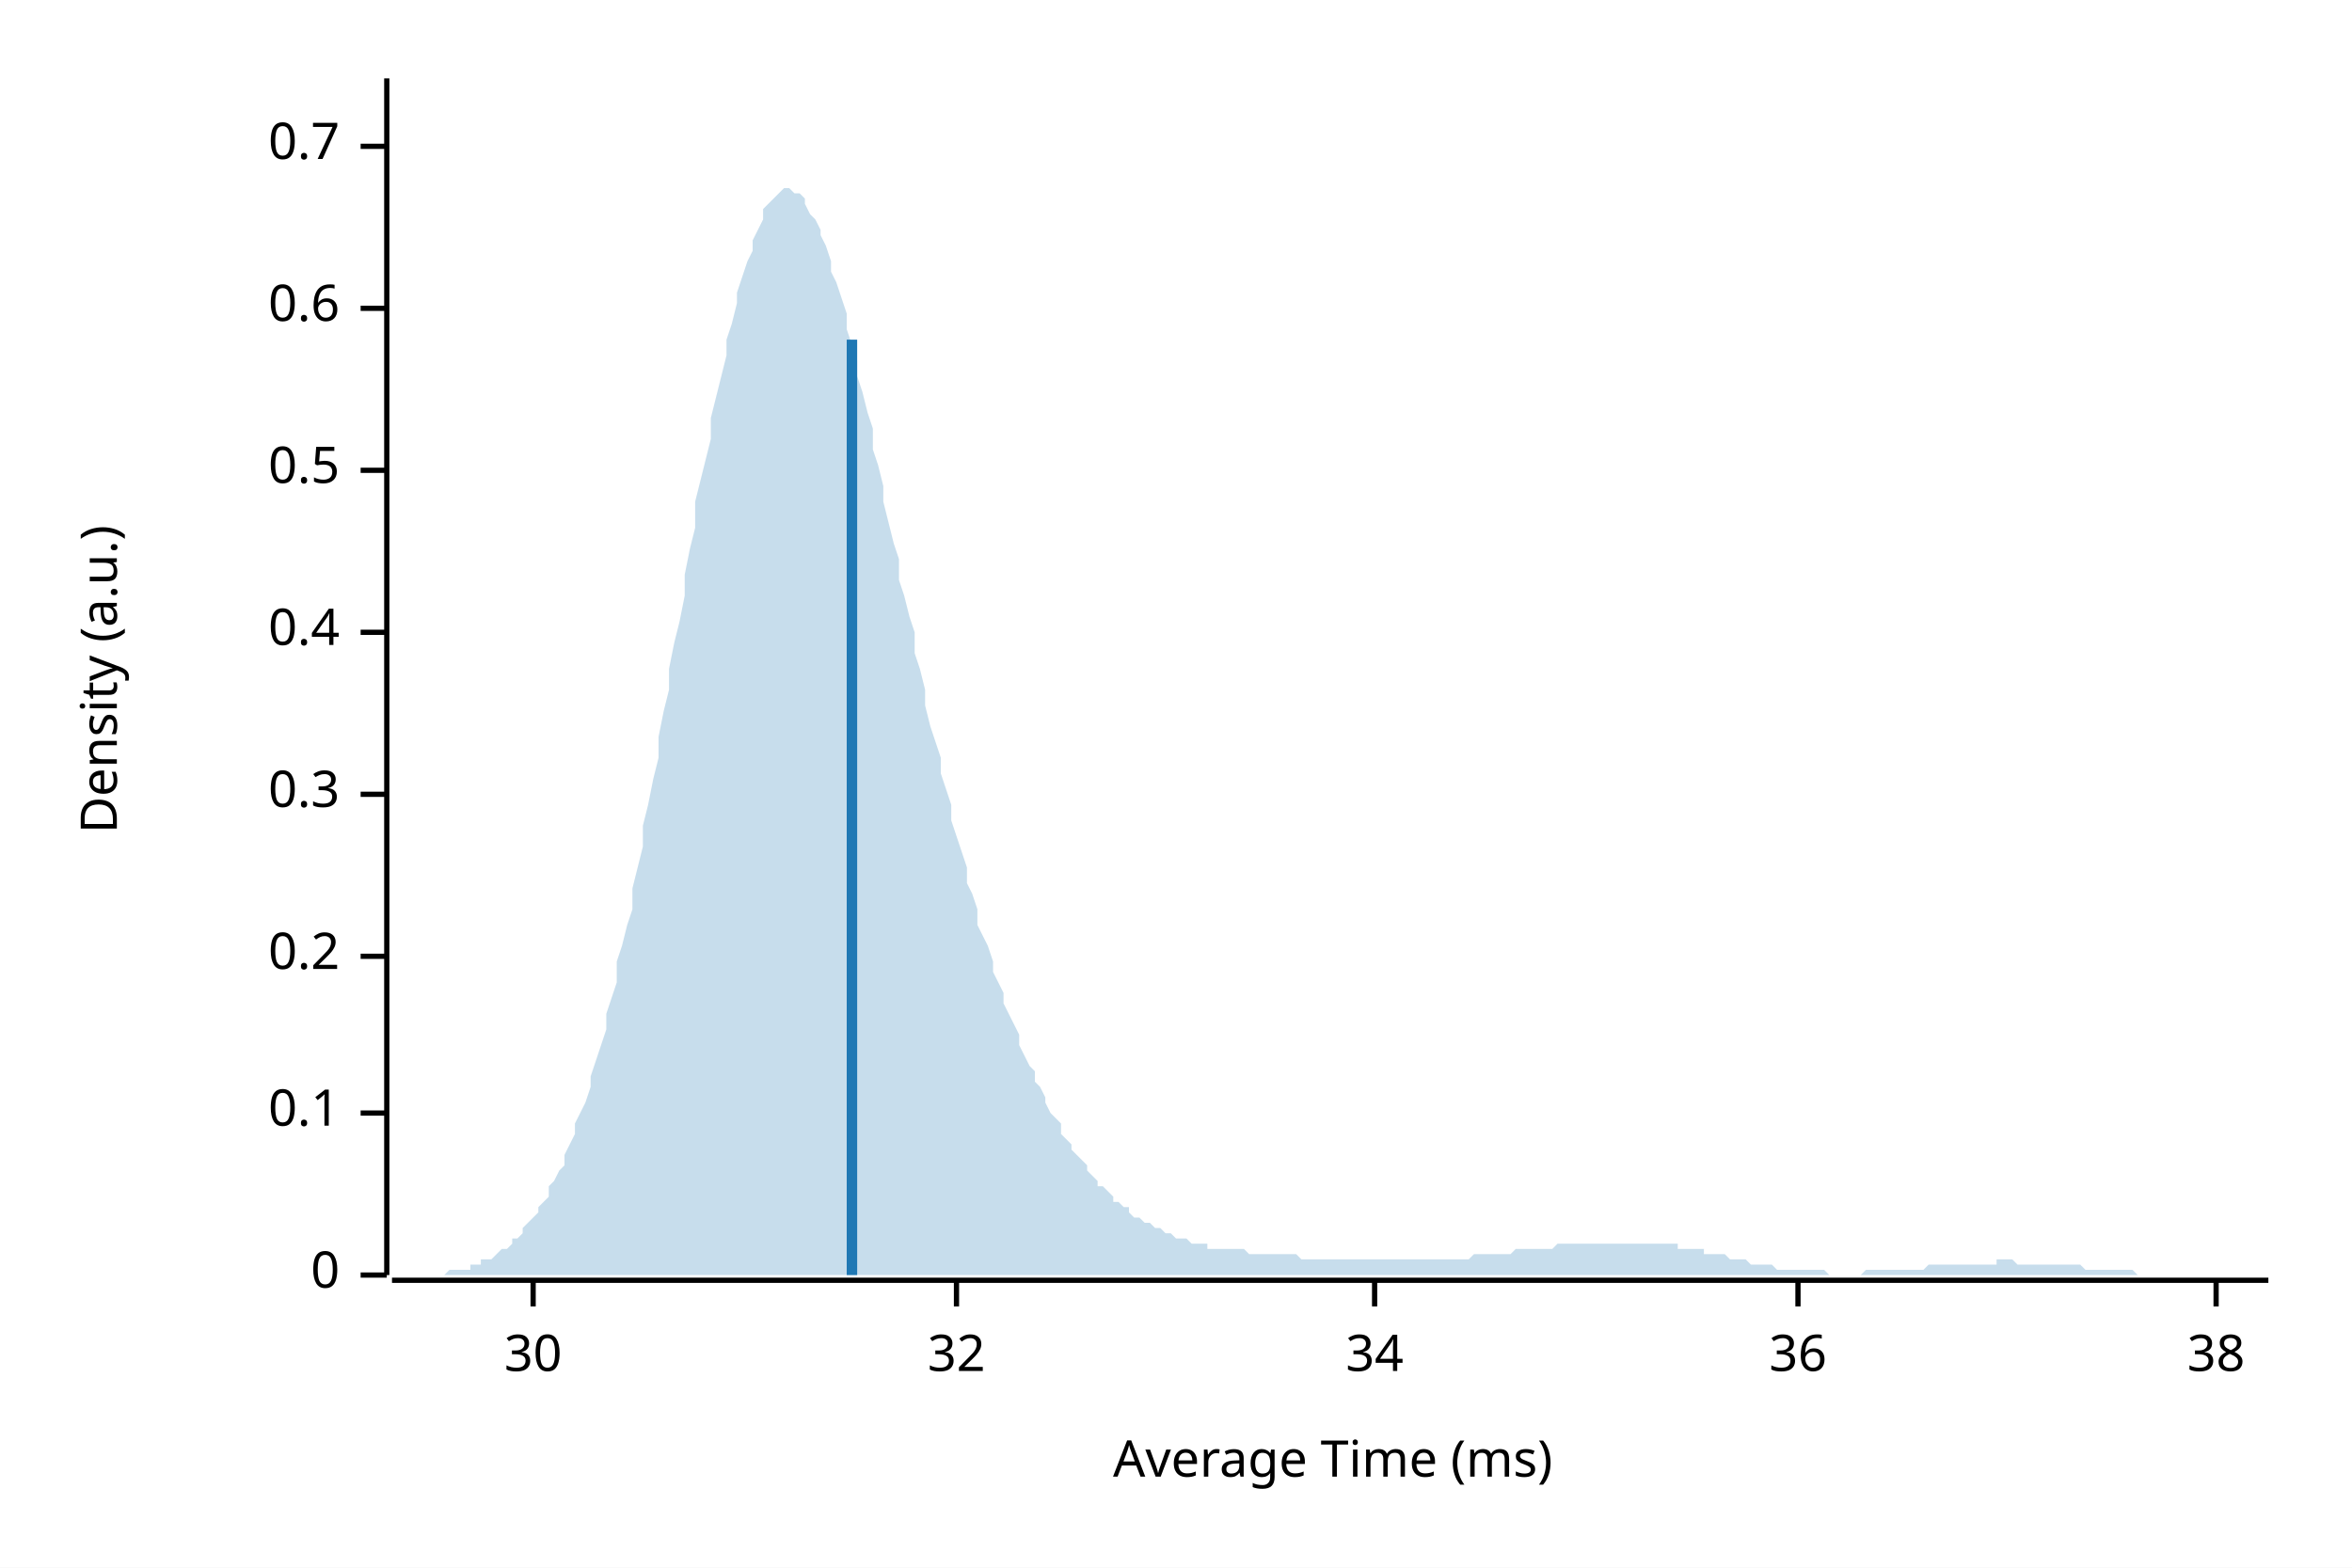
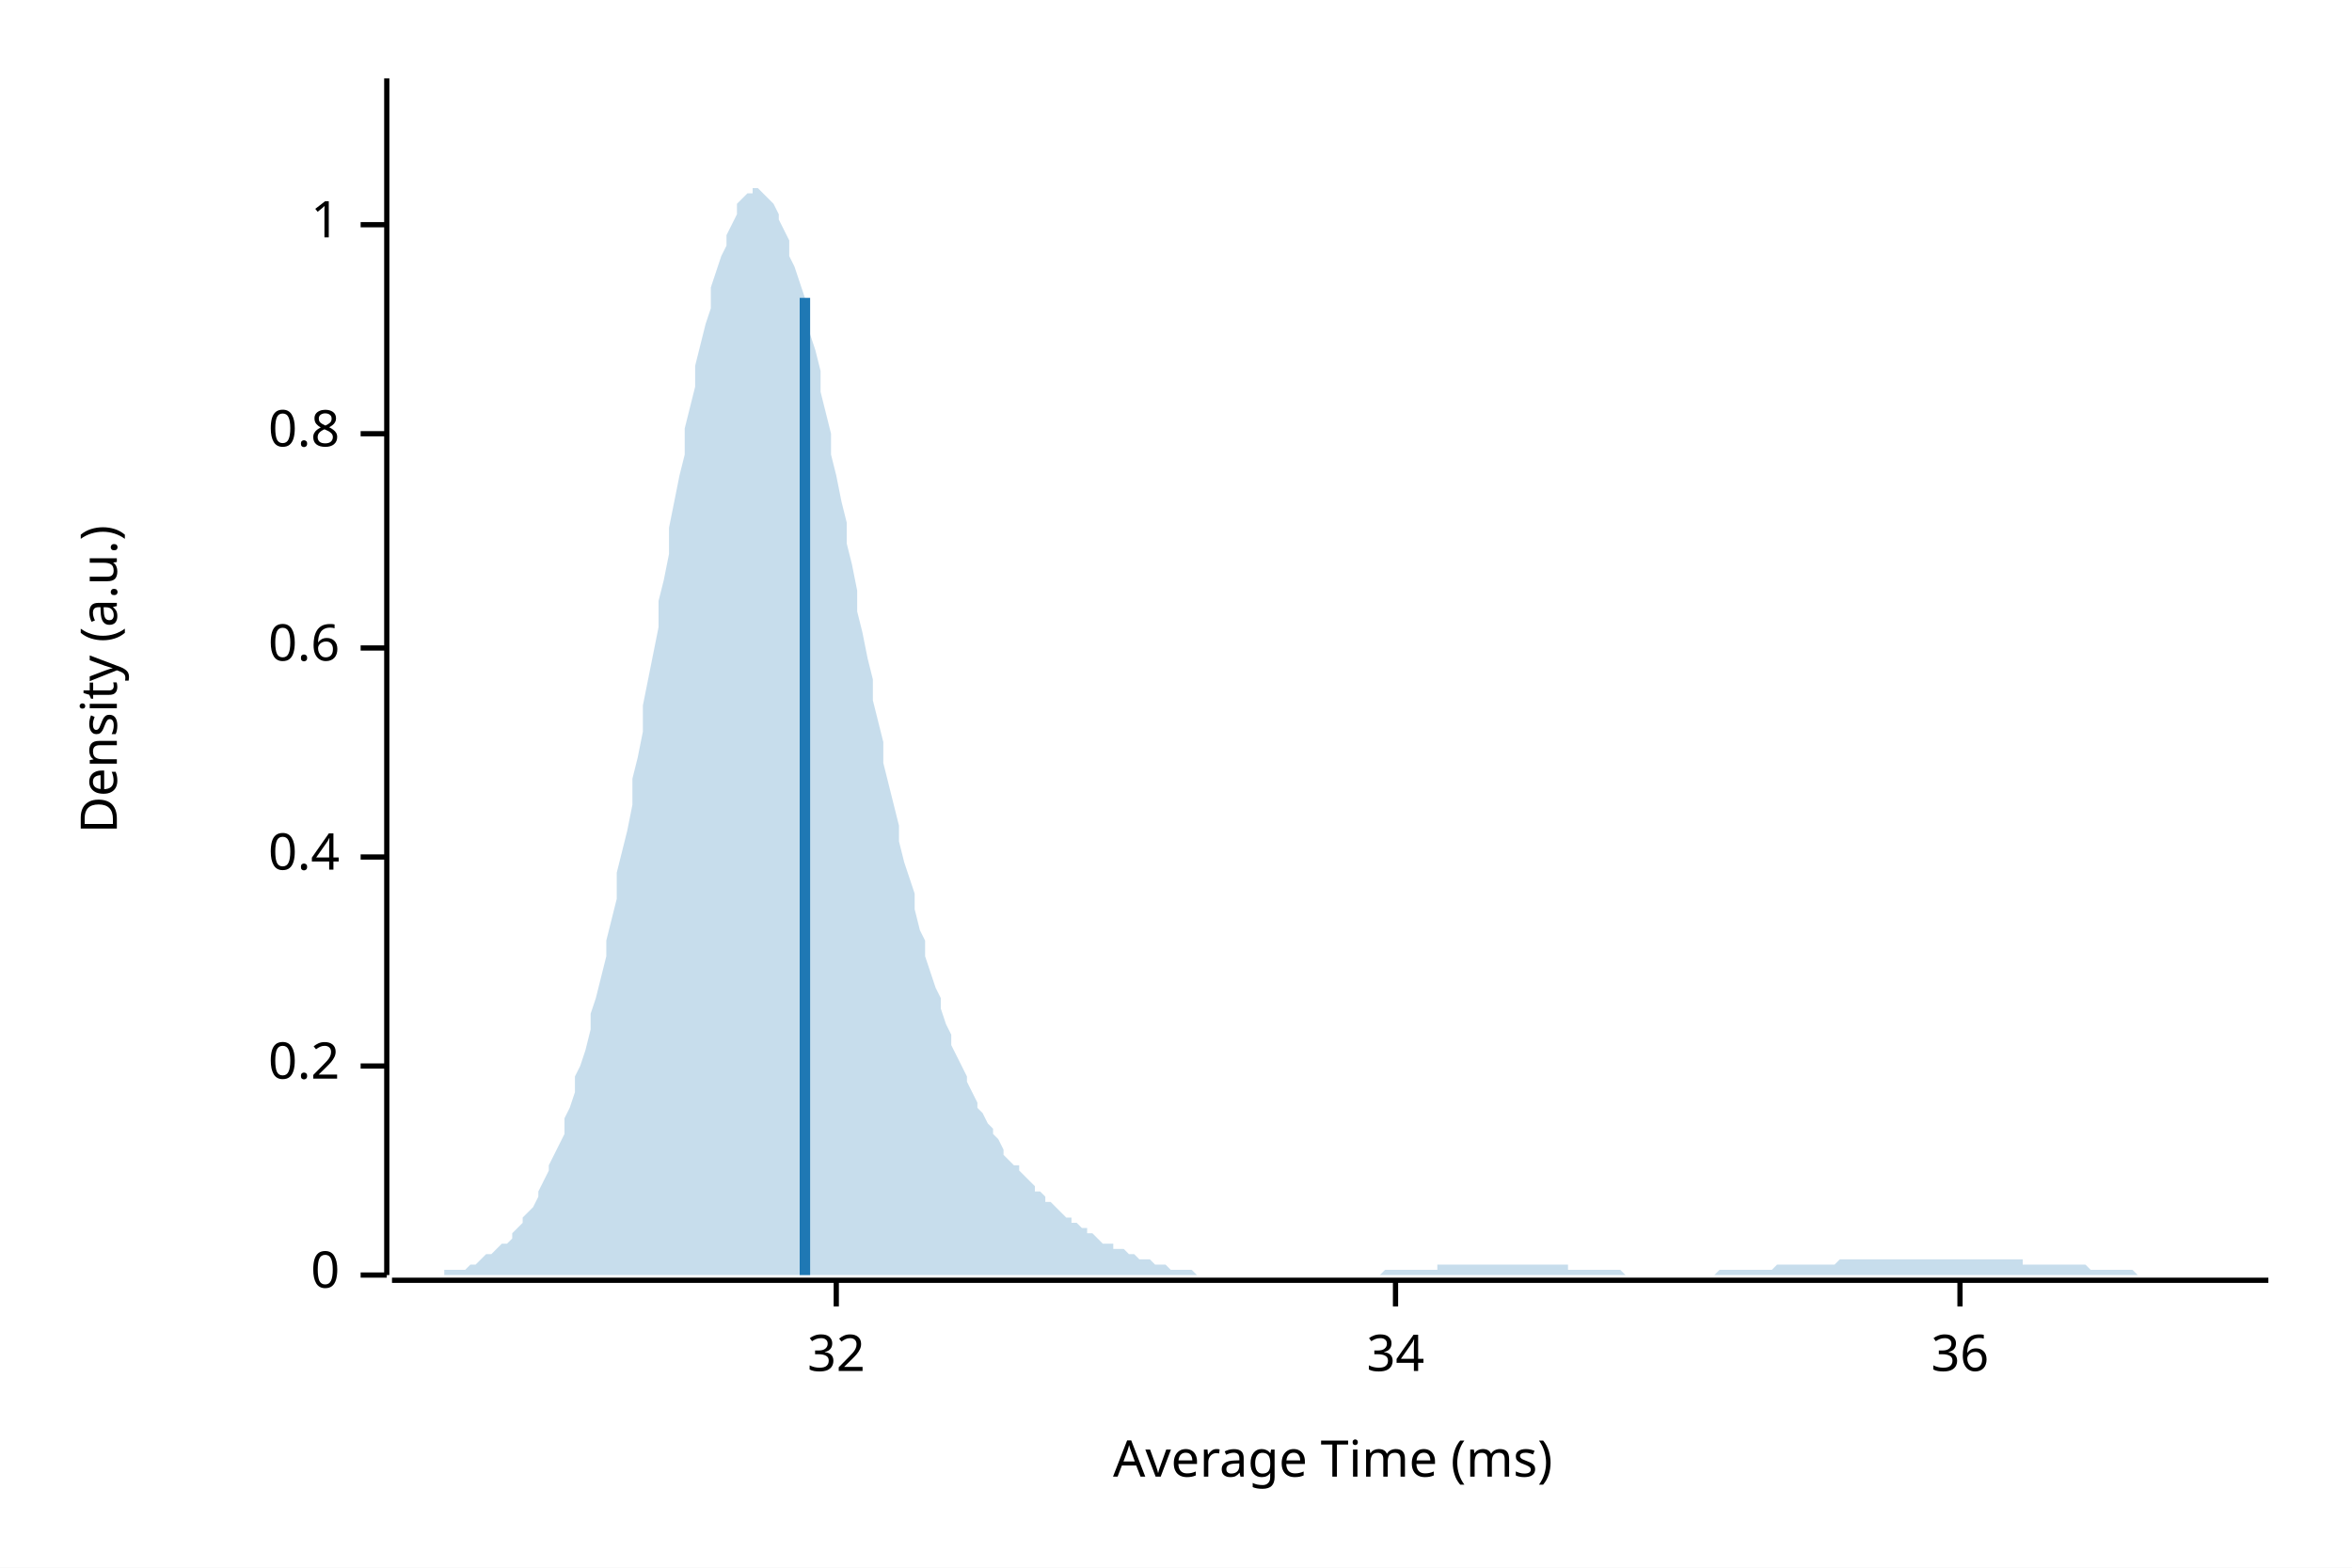
<svg xmlns="http://www.w3.org/2000/svg" width="450" height="300" viewBox="0 0 450 300">
  <rect width="100%" height="100%" fill="white" />
  <text x="15" y="130" dy="0.76em" text-anchor="middle" font-family="sans-serif" font-size="9.677" opacity="1" fill="#000000" transform="rotate(270, 15, 130)">
Density (a.u.)
</text>
  <text x="255" y="285" dy="-0.5ex" text-anchor="middle" font-family="sans-serif" font-size="9.677" opacity="1" fill="#000000">
Average Time (ms)
</text>
  <polyline fill="none" opacity="1" stroke="#000000" stroke-width="1" points="74,15 74,244 " />
  <text x="65" y="244" dy="0.5ex" text-anchor="end" font-family="sans-serif" font-size="9.677" opacity="1" fill="#000000">
0
</text>
  <polyline fill="none" opacity="1" stroke="#000000" stroke-width="1" points="69,244 74,244 " />
-   <text x="65" y="213" dy="0.5ex" text-anchor="end" font-family="sans-serif" font-size="9.677" opacity="1" fill="#000000">
- 0.1
- </text>
-   <polyline fill="none" opacity="1" stroke="#000000" stroke-width="1" points="69,213 74,213 " />
-   <text x="65" y="183" dy="0.5ex" text-anchor="end" font-family="sans-serif" font-size="9.677" opacity="1" fill="#000000">
+   <text x="65" y="204" dy="0.5ex" text-anchor="end" font-family="sans-serif" font-size="9.677" opacity="1" fill="#000000">
0.2
</text>
-   <polyline fill="none" opacity="1" stroke="#000000" stroke-width="1" points="69,183 74,183 " />
-   <text x="65" y="152" dy="0.5ex" text-anchor="end" font-family="sans-serif" font-size="9.677" opacity="1" fill="#000000">
- 0.3
- </text>
-   <polyline fill="none" opacity="1" stroke="#000000" stroke-width="1" points="69,152 74,152 " />
-   <text x="65" y="121" dy="0.5ex" text-anchor="end" font-family="sans-serif" font-size="9.677" opacity="1" fill="#000000">
+   <polyline fill="none" opacity="1" stroke="#000000" stroke-width="1" points="69,204 74,204 " />
+   <text x="65" y="164" dy="0.5ex" text-anchor="end" font-family="sans-serif" font-size="9.677" opacity="1" fill="#000000">
0.4
</text>
-   <polyline fill="none" opacity="1" stroke="#000000" stroke-width="1" points="69,121 74,121 " />
-   <text x="65" y="90" dy="0.5ex" text-anchor="end" font-family="sans-serif" font-size="9.677" opacity="1" fill="#000000">
- 0.5
- </text>
-   <polyline fill="none" opacity="1" stroke="#000000" stroke-width="1" points="69,90 74,90 " />
-   <text x="65" y="59" dy="0.5ex" text-anchor="end" font-family="sans-serif" font-size="9.677" opacity="1" fill="#000000">
+   <polyline fill="none" opacity="1" stroke="#000000" stroke-width="1" points="69,164 74,164 " />
+   <text x="65" y="124" dy="0.5ex" text-anchor="end" font-family="sans-serif" font-size="9.677" opacity="1" fill="#000000">
0.6
</text>
-   <polyline fill="none" opacity="1" stroke="#000000" stroke-width="1" points="69,59 74,59 " />
-   <text x="65" y="28" dy="0.5ex" text-anchor="end" font-family="sans-serif" font-size="9.677" opacity="1" fill="#000000">
- 0.7
+   <polyline fill="none" opacity="1" stroke="#000000" stroke-width="1" points="69,124 74,124 " />
+   <text x="65" y="83" dy="0.5ex" text-anchor="end" font-family="sans-serif" font-size="9.677" opacity="1" fill="#000000">
+ 0.8
</text>
-   <polyline fill="none" opacity="1" stroke="#000000" stroke-width="1" points="69,28 74,28 " />
+   <polyline fill="none" opacity="1" stroke="#000000" stroke-width="1" points="69,83 74,83 " />
+   <text x="65" y="43" dy="0.5ex" text-anchor="end" font-family="sans-serif" font-size="9.677" opacity="1" fill="#000000">
+ 1
+ </text>
+   <polyline fill="none" opacity="1" stroke="#000000" stroke-width="1" points="69,43 74,43 " />
  <polyline fill="none" opacity="1" stroke="#000000" stroke-width="1" points="75,245 434,245 " />
-   <text x="102" y="255" dy="0.76em" text-anchor="middle" font-family="sans-serif" font-size="9.677" opacity="1" fill="#000000">
- 30
- </text>
-   <polyline fill="none" opacity="1" stroke="#000000" stroke-width="1" points="102,245 102,250 " />
-   <text x="183" y="255" dy="0.76em" text-anchor="middle" font-family="sans-serif" font-size="9.677" opacity="1" fill="#000000">
+   <text x="160" y="255" dy="0.76em" text-anchor="middle" font-family="sans-serif" font-size="9.677" opacity="1" fill="#000000">
32
</text>
-   <polyline fill="none" opacity="1" stroke="#000000" stroke-width="1" points="183,245 183,250 " />
-   <text x="263" y="255" dy="0.76em" text-anchor="middle" font-family="sans-serif" font-size="9.677" opacity="1" fill="#000000">
+   <polyline fill="none" opacity="1" stroke="#000000" stroke-width="1" points="160,245 160,250 " />
+   <text x="267" y="255" dy="0.76em" text-anchor="middle" font-family="sans-serif" font-size="9.677" opacity="1" fill="#000000">
34
</text>
-   <polyline fill="none" opacity="1" stroke="#000000" stroke-width="1" points="263,245 263,250 " />
-   <text x="344" y="255" dy="0.76em" text-anchor="middle" font-family="sans-serif" font-size="9.677" opacity="1" fill="#000000">
+   <polyline fill="none" opacity="1" stroke="#000000" stroke-width="1" points="267,245 267,250 " />
+   <text x="375" y="255" dy="0.76em" text-anchor="middle" font-family="sans-serif" font-size="9.677" opacity="1" fill="#000000">
36
</text>
-   <polyline fill="none" opacity="1" stroke="#000000" stroke-width="1" points="344,245 344,250 " />
-   <text x="424" y="255" dy="0.76em" text-anchor="middle" font-family="sans-serif" font-size="9.677" opacity="1" fill="#000000">
- 38
- </text>
-   <polyline fill="none" opacity="1" stroke="#000000" stroke-width="1" points="424,245 424,250 " />
-   <polygon opacity="0.25" fill="#1F78B4" points="75,244 75,244 76,244 77,244 77,244 78,244 79,244 80,244 80,244 81,244 82,244 82,244 83,244 84,244 85,244 85,244 86,243 87,243 87,243 88,243 89,243 90,243 90,242 91,242 92,242 92,241 93,241 94,241 95,240 95,240 96,239 97,239 98,238 98,237 99,237 100,236 100,235 101,234 102,233 103,232 103,231 104,230 105,229 105,227 106,226 107,224 108,223 108,221 109,219 110,217 110,215 111,213 112,211 113,208 113,206 114,203 115,200 116,197 116,194 117,191 118,188 118,184 119,181 120,177 121,174 121,170 122,166 123,162 123,158 124,154 125,149 126,145 126,141 127,136 128,132 128,128 129,123 130,119 131,114 131,110 132,105 133,101 133,96 134,92 135,88 136,84 136,80 137,76 138,72 139,68 139,65 140,62 141,58 141,56 142,53 143,50 144,48 144,46 145,44 146,42 146,40 147,39 148,38 149,37 149,37 150,36 151,36 151,36 152,37 153,37 154,38 154,39 155,41 156,42 157,44 157,45 158,47 159,50 159,52 160,54 161,57 162,60 162,63 163,66 164,69 164,72 165,75 166,79 167,82 167,86 168,89 169,93 169,96 170,100 171,104 172,107 172,111 173,114 174,118 175,121 175,125 176,128 177,132 177,135 178,139 179,142 180,145 180,148 181,151 182,154 182,157 183,160 184,163 185,166 185,169 186,171 187,174 187,177 188,179 189,181 190,184 190,186 191,188 192,190 192,192 193,194 194,196 195,198 195,200 196,202 197,204 198,205 198,207 199,208 200,210 200,211 201,213 202,214 203,215 203,217 204,218 205,219 205,220 206,221 207,222 208,223 208,224 209,225 210,226 210,227 211,227 212,228 213,229 213,230 214,230 215,231 216,231 216,232 217,233 218,233 218,233 219,234 220,234 221,235 221,235 222,235 223,236 223,236 224,236 225,237 226,237 226,237 227,237 228,238 228,238 229,238 230,238 231,238 231,239 232,239 233,239 233,239 234,239 235,239 236,239 236,239 237,239 238,239 239,240 239,240 240,240 241,240 241,240 242,240 243,240 244,240 244,240 245,240 246,240 246,240 247,240 248,240 249,241 249,241 250,241 251,241 251,241 252,241 253,241 254,241 254,241 255,241 256,241 257,241 257,241 258,241 259,241 259,241 260,241 261,241 262,241 262,241 263,241 264,241 264,241 265,241 266,241 267,241 267,241 268,241 269,241 269,241 270,241 271,241 272,241 272,241 273,241 274,241 275,241 275,241 276,241 277,241 277,241 278,241 279,241 280,241 280,241 281,241 282,240 282,240 283,240 284,240 285,240 285,240 286,240 287,240 287,240 288,240 289,240 290,239 290,239 291,239 292,239 292,239 293,239 294,239 295,239 295,239 296,239 297,239 298,238 298,238 299,238 300,238 300,238 301,238 302,238 303,238 303,238 304,238 305,238 305,238 306,238 307,238 308,238 308,238 309,238 310,238 310,238 311,238 312,238 313,238 313,238 314,238 315,238 316,238 316,238 317,238 318,238 318,238 319,238 320,238 321,238 321,239 322,239 323,239 323,239 324,239 325,239 326,239 326,240 327,240 328,240 328,240 329,240 330,240 331,241 331,241 332,241 333,241 333,241 334,241 335,242 336,242 336,242 337,242 338,242 339,242 339,242 340,243 341,243 341,243 342,243 343,243 344,243 344,243 345,243 346,243 346,243 347,243 348,243 349,243 349,243 350,244 351,244 351,244 352,244 353,244 354,244 354,244 355,244 356,244 357,243 357,243 358,243 359,243 359,243 360,243 361,243 362,243 362,243 363,243 364,243 364,243 365,243 366,243 367,243 367,243 368,243 369,242 369,242 370,242 371,242 372,242 372,242 373,242 374,242 375,242 375,242 376,242 377,242 377,242 378,242 379,242 380,242 380,242 381,242 382,242 382,241 383,241 384,241 385,241 385,241 386,242 387,242 387,242 388,242 389,242 390,242 390,242 391,242 392,242 392,242 393,242 394,242 395,242 395,242 396,242 397,242 398,242 398,242 399,243 400,243 400,243 401,243 402,243 403,243 403,243 404,243 405,243 405,243 406,243 407,243 408,243 408,243 409,244 410,244 410,244 411,244 412,244 413,244 413,244 414,244 415,244 416,244 416,244 417,244 418,244 418,244 419,244 420,244 421,244 421,244 422,244 423,244 423,244 424,244 425,244 426,244 426,244 427,244 428,244 428,244 429,244 430,244 431,244 431,244 432,244 433,244 434,244 434,244 75,244 " />
-   <polyline fill="none" opacity="1" stroke="#1F78B4" stroke-width="2" points="163,244 163,65 " />
+   <polyline fill="none" opacity="1" stroke="#000000" stroke-width="1" points="375,245 375,250 " />
+   <polygon opacity="0.25" fill="#1F78B4" points="75,244 75,244 76,244 77,244 77,244 78,244 79,244 80,244 80,244 81,244 82,244 82,244 83,244 84,244 85,244 85,243 86,243 87,243 87,243 88,243 89,243 90,242 90,242 91,242 92,241 92,241 93,240 94,240 95,239 95,239 96,238 97,238 98,237 98,236 99,235 100,234 100,233 101,232 102,231 103,229 103,228 104,226 105,224 105,223 106,221 107,219 108,217 108,214 109,212 110,209 110,206 111,204 112,201 113,197 113,194 114,191 115,187 116,183 116,180 117,176 118,172 118,167 119,163 120,159 121,154 121,149 122,145 123,140 123,135 124,130 125,125 126,120 126,115 127,111 128,106 128,101 129,96 130,91 131,87 131,82 132,78 133,74 133,70 134,66 135,62 136,59 136,55 137,52 138,49 139,47 139,45 140,43 141,41 141,39 142,38 143,37 144,37 144,36 145,36 146,37 146,37 147,38 148,39 149,41 149,42 150,44 151,46 151,49 152,51 153,54 154,57 154,60 155,64 156,67 157,71 157,75 158,79 159,83 159,87 160,91 161,96 162,100 162,104 163,108 164,113 164,117 165,121 166,126 167,130 167,134 168,138 169,142 169,146 170,150 171,154 172,158 172,161 173,165 174,168 175,171 175,174 176,178 177,180 177,183 178,186 179,189 180,191 180,193 181,196 182,198 182,200 183,202 184,204 185,206 185,207 186,209 187,211 187,212 188,213 189,215 190,216 190,217 191,218 192,220 192,221 193,222 194,223 195,223 195,224 196,225 197,226 198,227 198,228 199,228 200,229 200,230 201,230 202,231 203,232 203,232 204,233 205,233 205,234 206,234 207,235 208,235 208,236 209,236 210,237 210,237 211,238 212,238 213,238 213,239 214,239 215,239 216,240 216,240 217,240 218,241 218,241 219,241 220,241 221,242 221,242 222,242 223,242 223,242 224,243 225,243 226,243 226,243 227,243 228,243 228,243 229,244 230,244 231,244 231,244 232,244 233,244 233,244 234,244 235,244 236,244 236,244 237,244 238,244 239,244 239,244 240,244 241,244 241,244 242,244 243,244 244,244 244,244 245,244 246,244 246,244 247,244 248,244 249,244 249,244 250,244 251,244 251,244 252,244 253,244 254,244 254,244 255,244 256,244 257,244 257,244 258,244 259,244 259,244 260,244 261,244 262,244 262,244 263,244 264,244 264,244 265,243 266,243 267,243 267,243 268,243 269,243 269,243 270,243 271,243 272,243 272,243 273,243 274,243 275,243 275,242 276,242 277,242 277,242 278,242 279,242 280,242 280,242 281,242 282,242 282,242 283,242 284,242 285,242 285,242 286,242 287,242 287,242 288,242 289,242 290,242 290,242 291,242 292,242 292,242 293,242 294,242 295,242 295,242 296,242 297,242 298,242 298,242 299,242 300,242 300,243 301,243 302,243 303,243 303,243 304,243 305,243 305,243 306,243 307,243 308,243 308,243 309,243 310,243 310,243 311,244 312,244 313,244 313,244 314,244 315,244 316,244 316,244 317,244 318,244 318,244 319,244 320,244 321,244 321,244 322,244 323,244 323,244 324,244 325,244 326,244 326,244 327,244 328,244 328,244 329,243 330,243 331,243 331,243 332,243 333,243 333,243 334,243 335,243 336,243 336,243 337,243 338,243 339,243 339,243 340,242 341,242 341,242 342,242 343,242 344,242 344,242 345,242 346,242 346,242 347,242 348,242 349,242 349,242 350,242 351,242 351,242 352,241 353,241 354,241 354,241 355,241 356,241 357,241 357,241 358,241 359,241 359,241 360,241 361,241 362,241 362,241 363,241 364,241 364,241 365,241 366,241 367,241 367,241 368,241 369,241 369,241 370,241 371,241 372,241 372,241 373,241 374,241 375,241 375,241 376,241 377,241 377,241 378,241 379,241 380,241 380,241 381,241 382,241 382,241 383,241 384,241 385,241 385,241 386,241 387,241 387,242 388,242 389,242 390,242 390,242 391,242 392,242 392,242 393,242 394,242 395,242 395,242 396,242 397,242 398,242 398,242 399,242 400,243 400,243 401,243 402,243 403,243 403,243 404,243 405,243 405,243 406,243 407,243 408,243 408,243 409,244 410,244 410,244 411,244 412,244 413,244 413,244 414,244 415,244 416,244 416,244 417,244 418,244 418,244 419,244 420,244 421,244 421,244 422,244 423,244 423,244 424,244 425,244 426,244 426,244 427,244 428,244 428,244 429,244 430,244 431,244 431,244 432,244 433,244 434,244 434,244 75,244 " />
+   <polyline fill="none" opacity="1" stroke="#1F78B4" stroke-width="2" points="154,244 154,57 " />
</svg>
